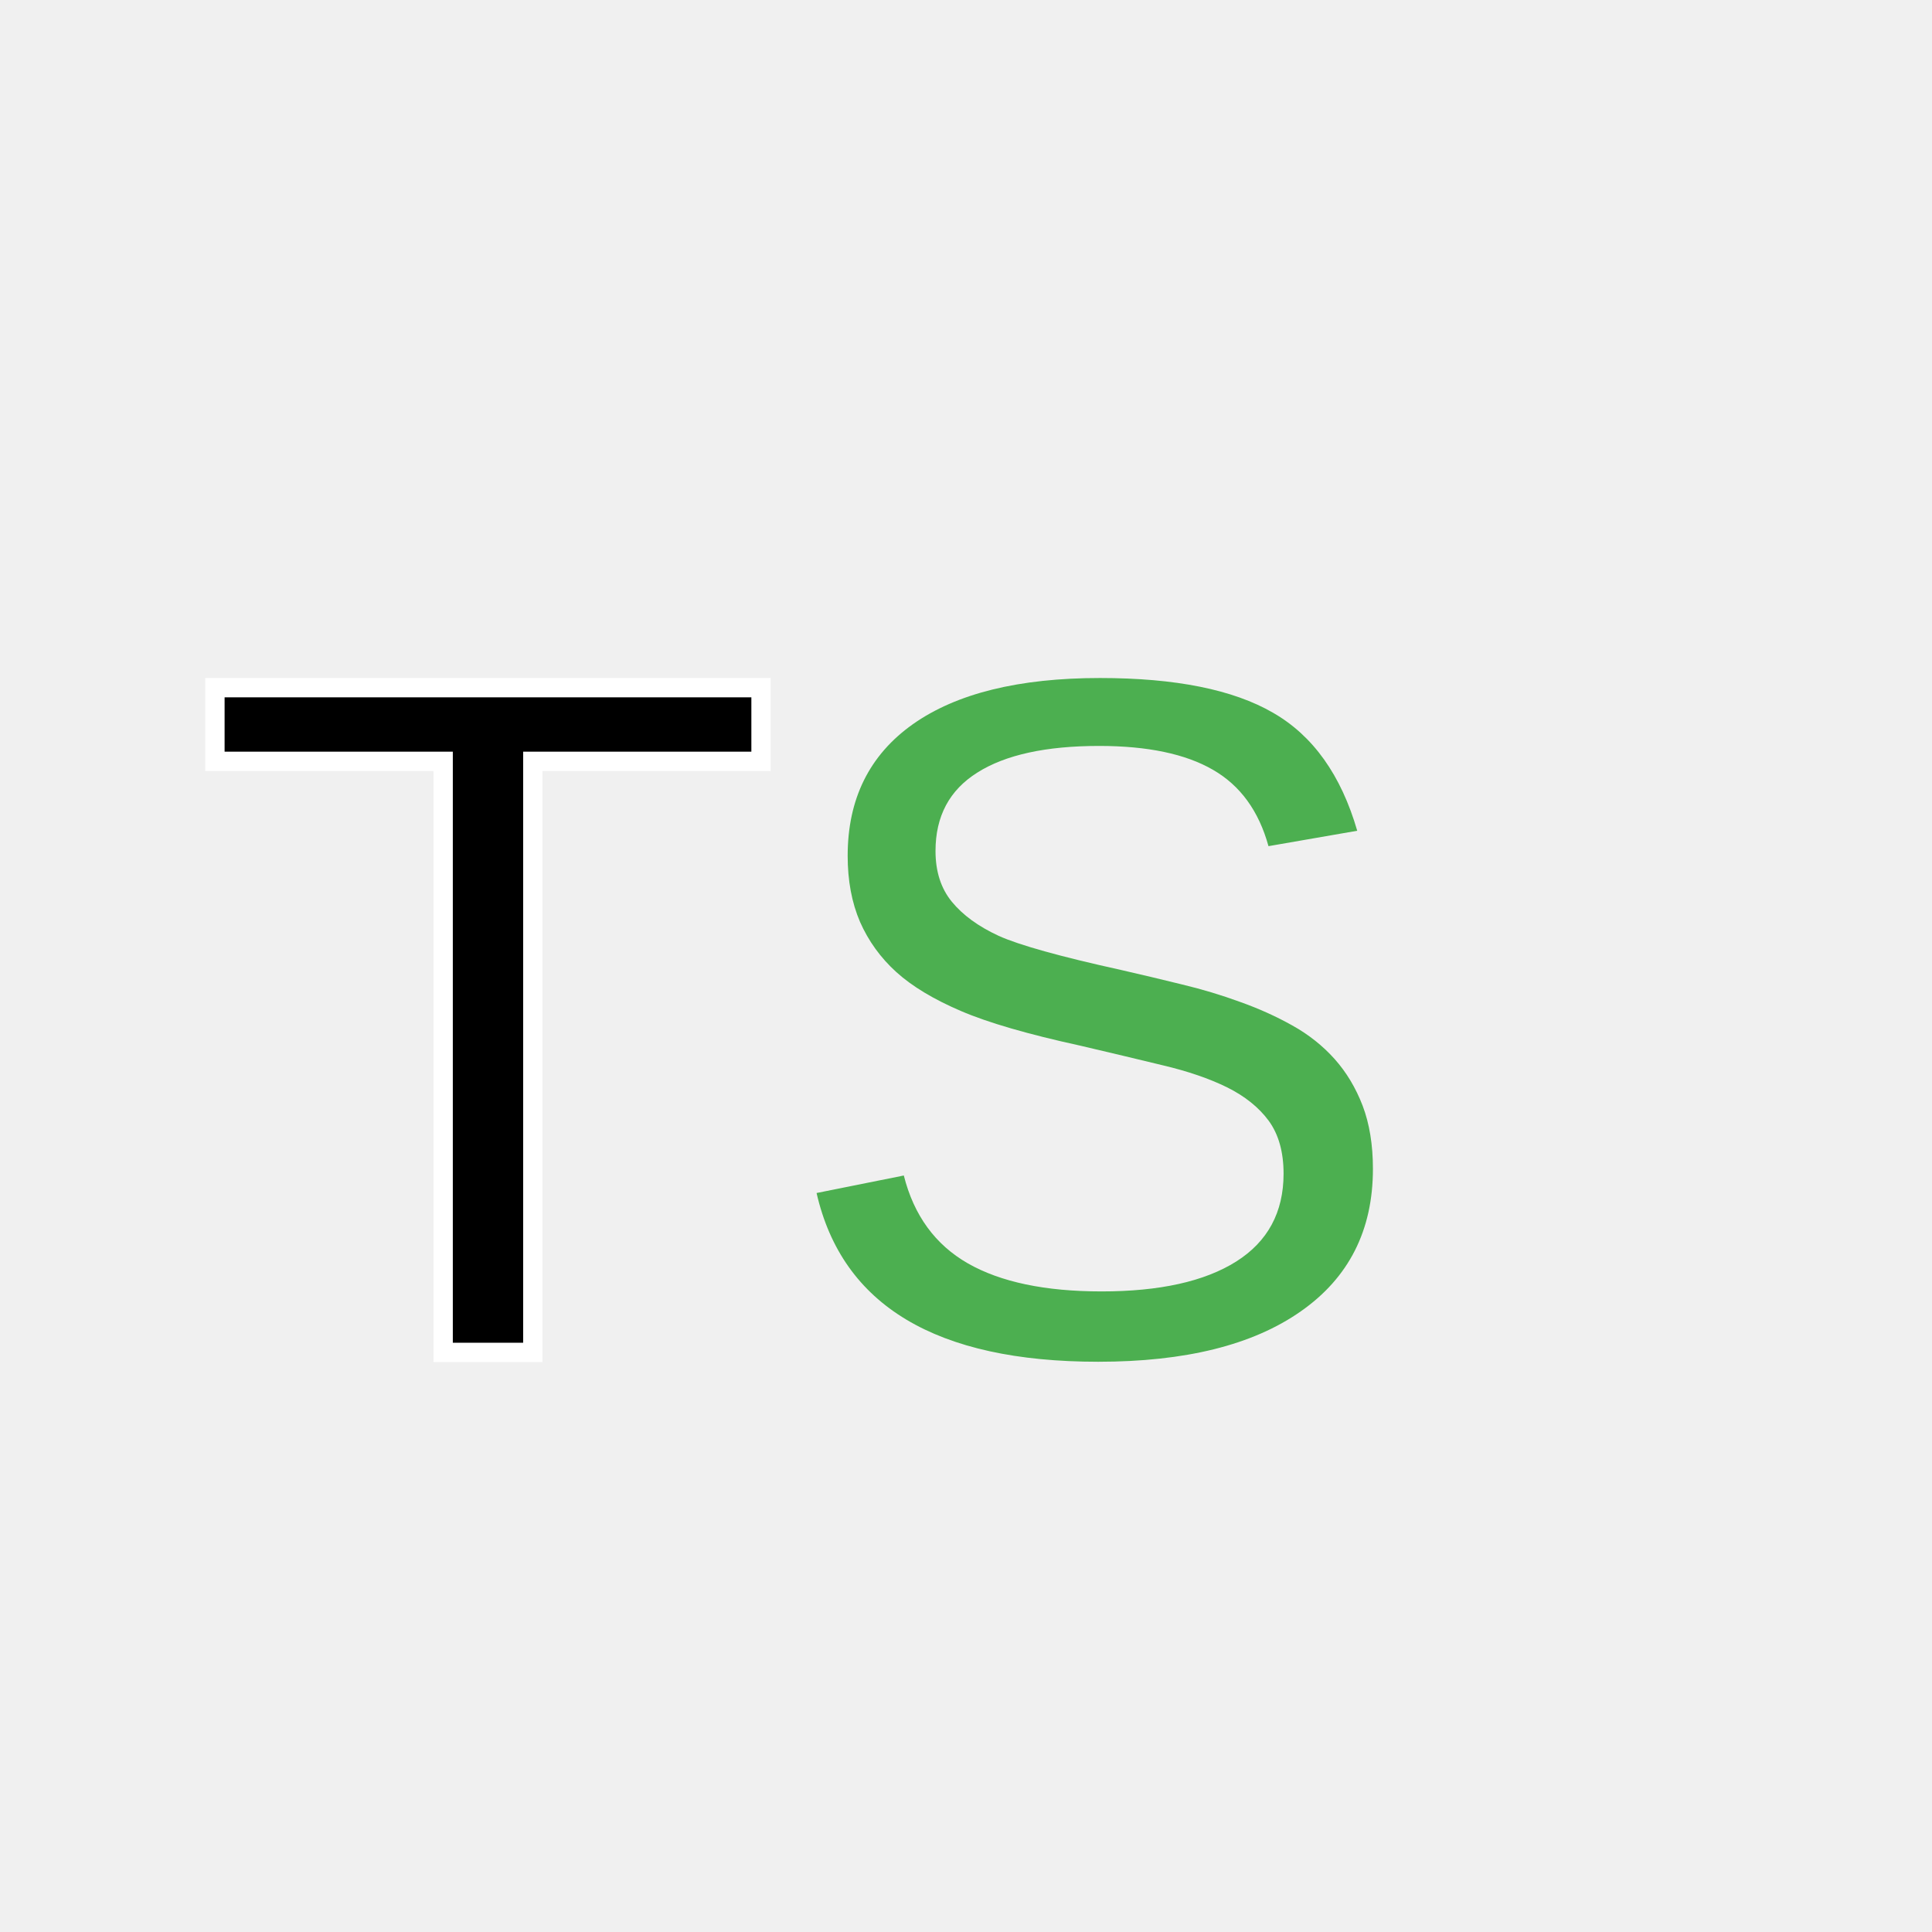
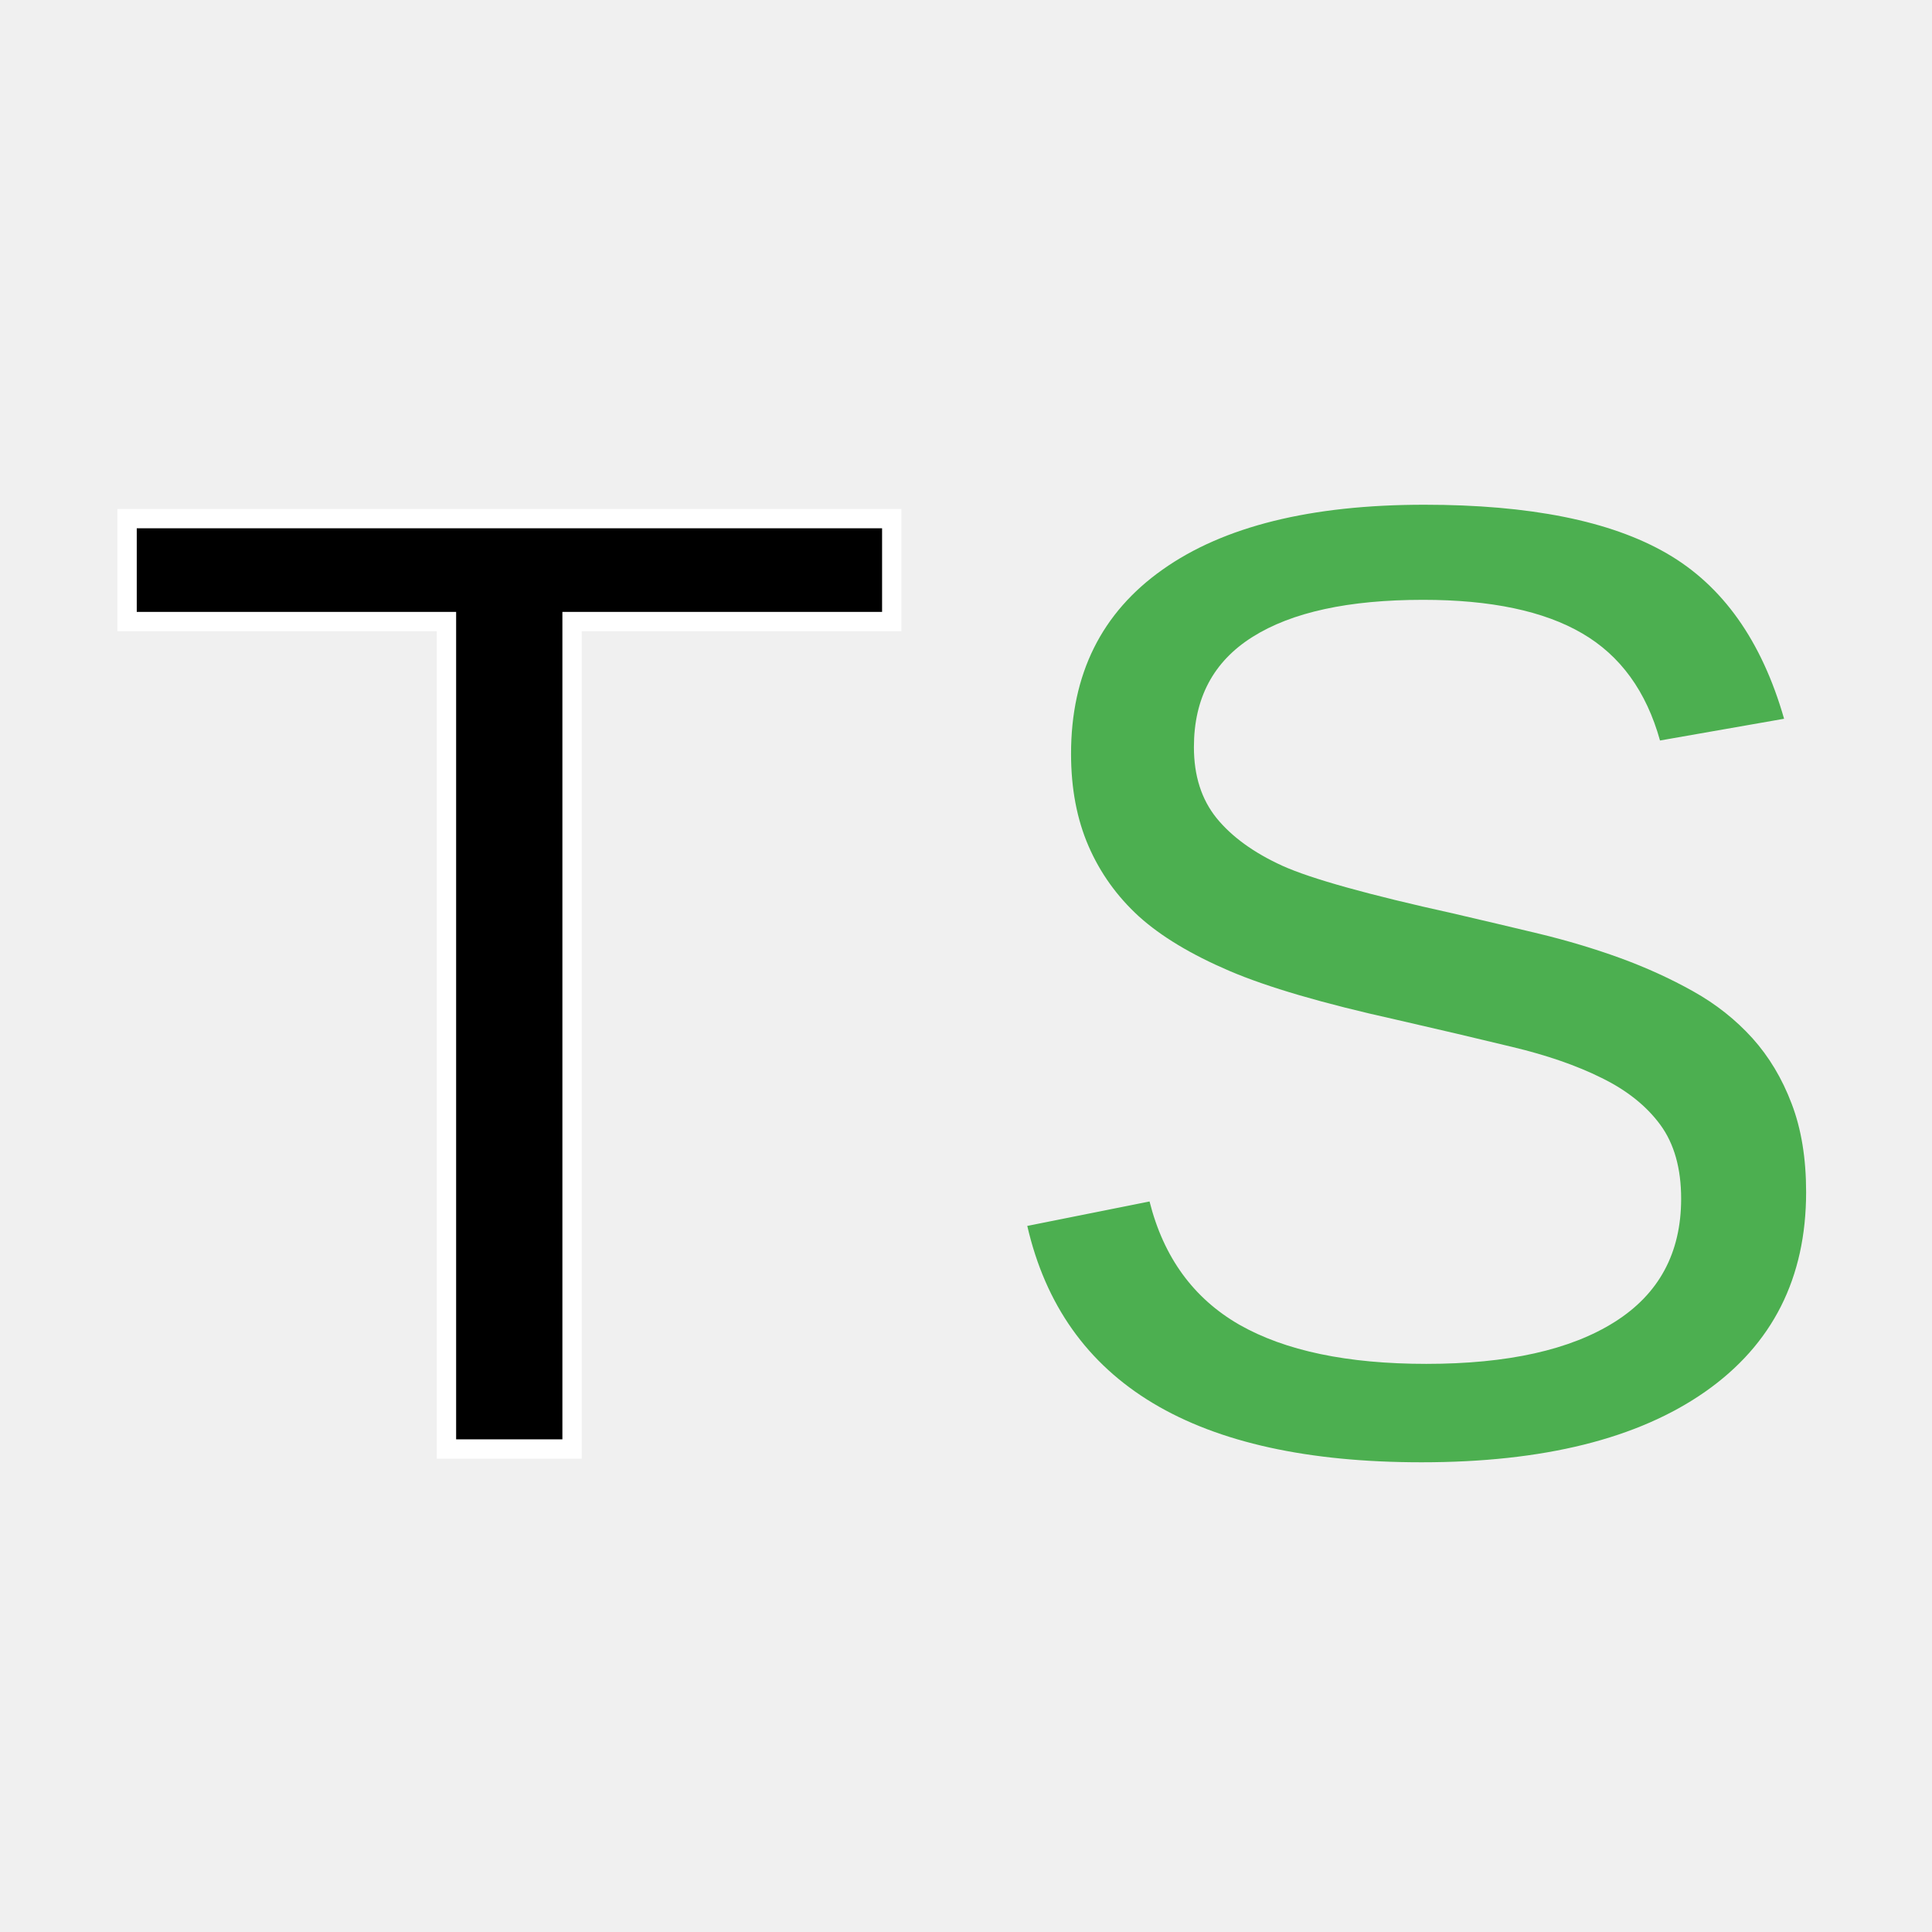
<svg xmlns="http://www.w3.org/2000/svg" width="100" height="100">
-   <text x="10" y="70" font-family="Arial" font-size="50" fill="black" stroke="white" stroke-width="1">T</text>
-   <text x="40" y="70" font-family="Arial" font-size="50" fill="#4CAF50">S</text>
+   <text x="5" y="75" font-family="Arial" font-size="70" fill="black" stroke="white" stroke-width="1">T</text>
+   <text x="50" y="75" font-family="Arial" font-size="70" fill="#4CAF50">S</text>
</svg>
